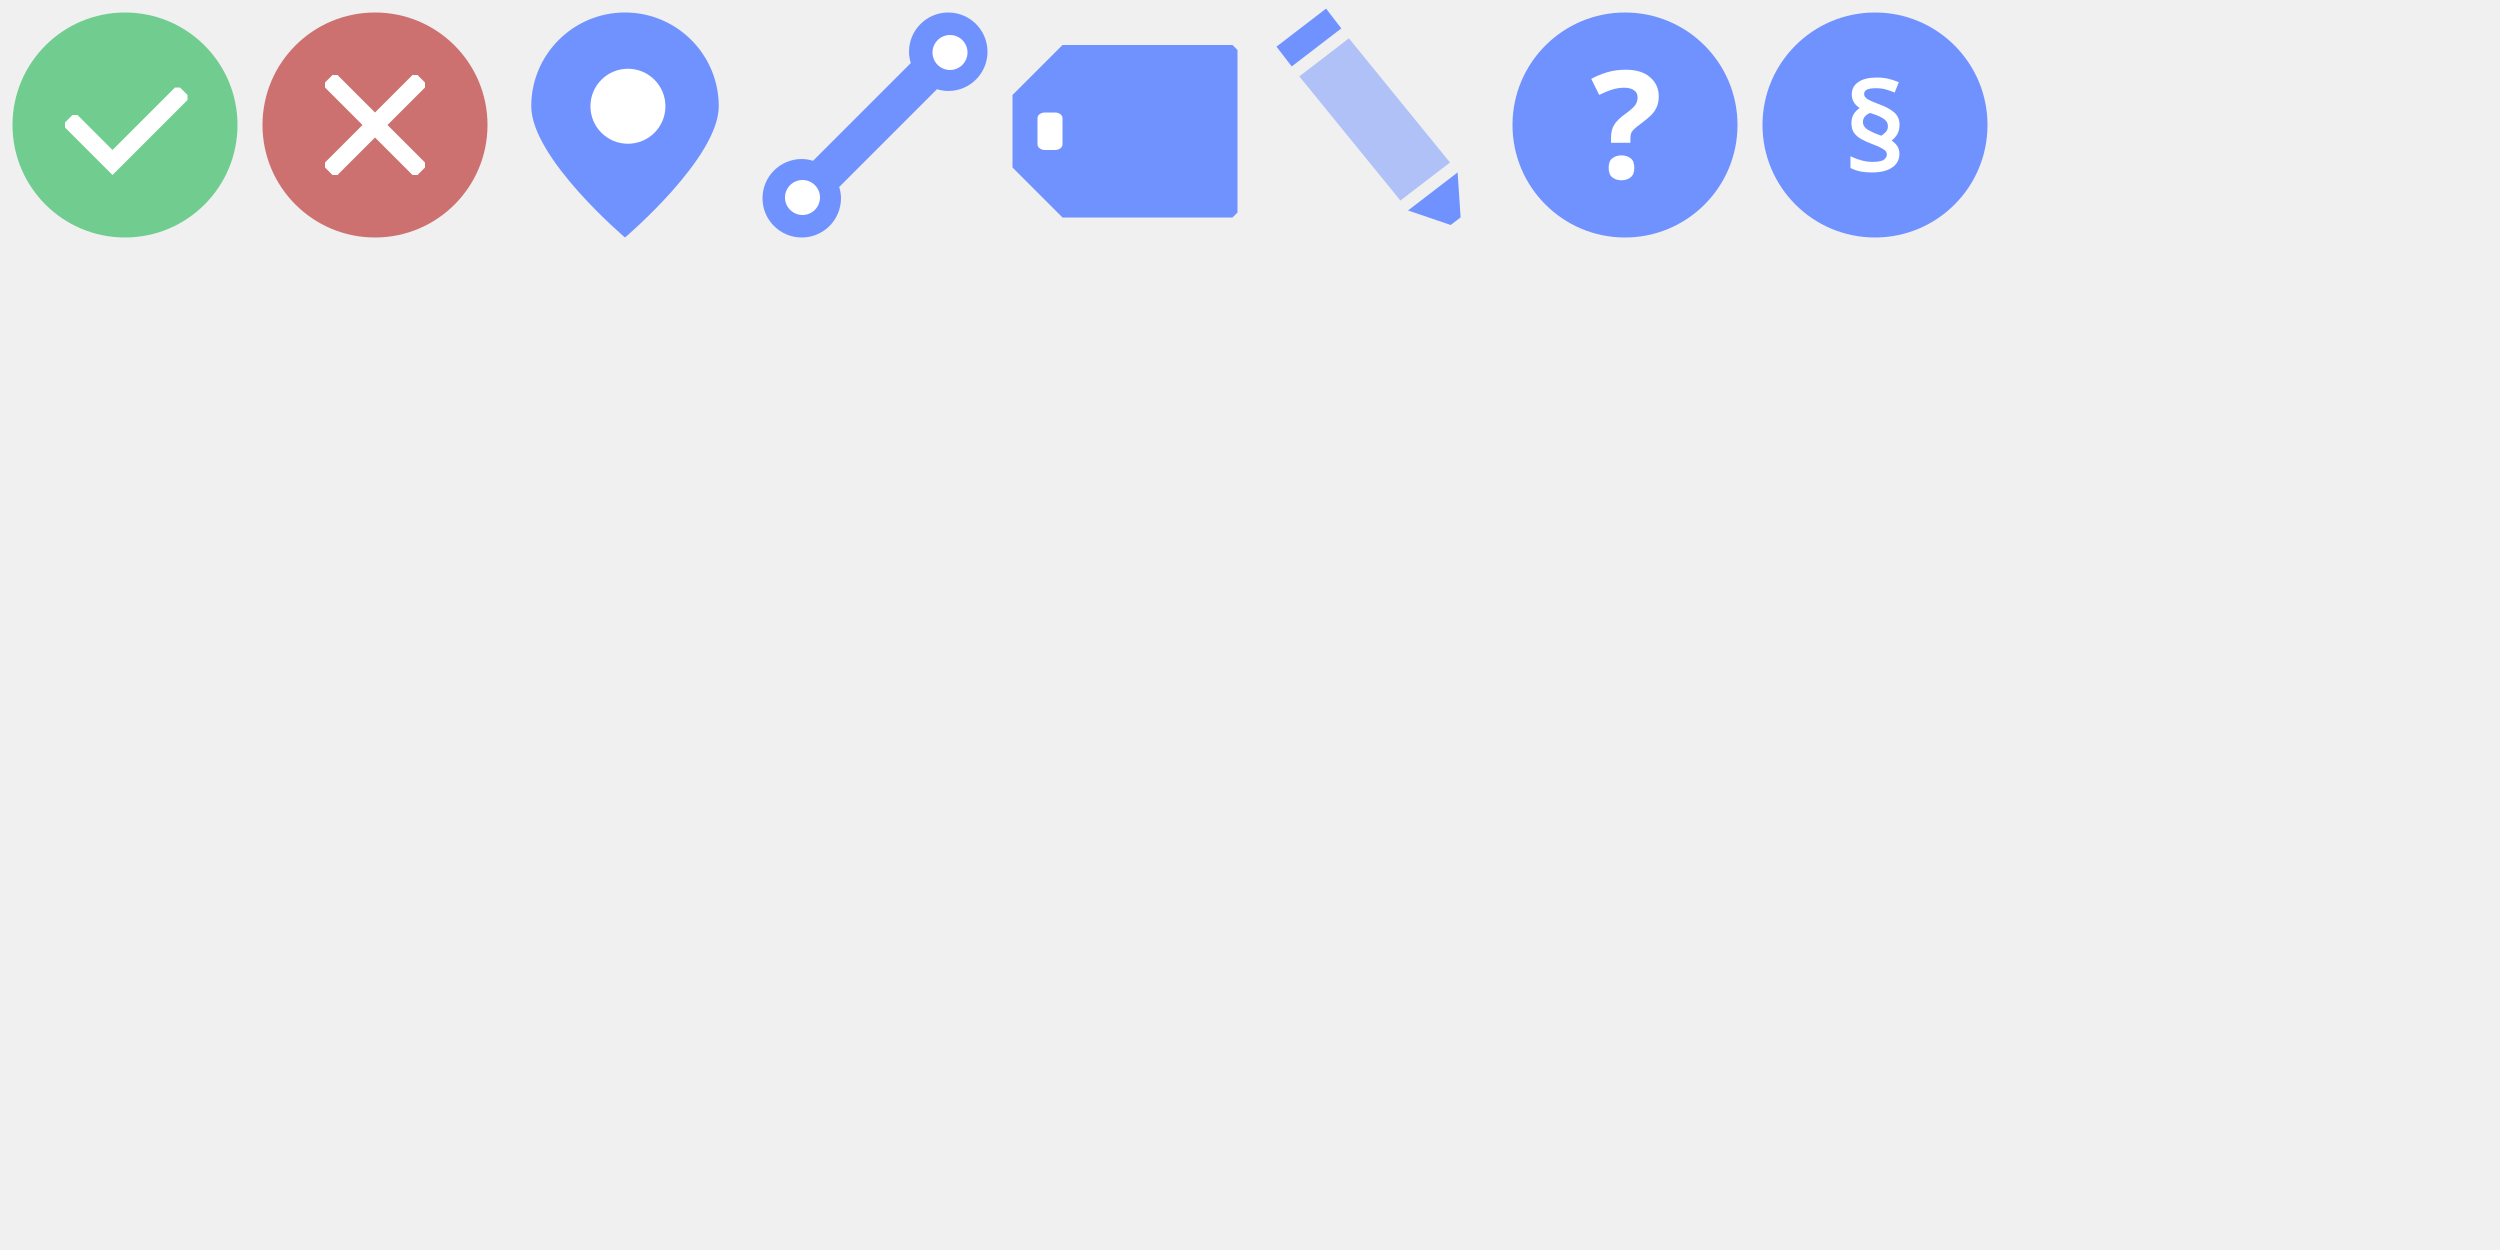
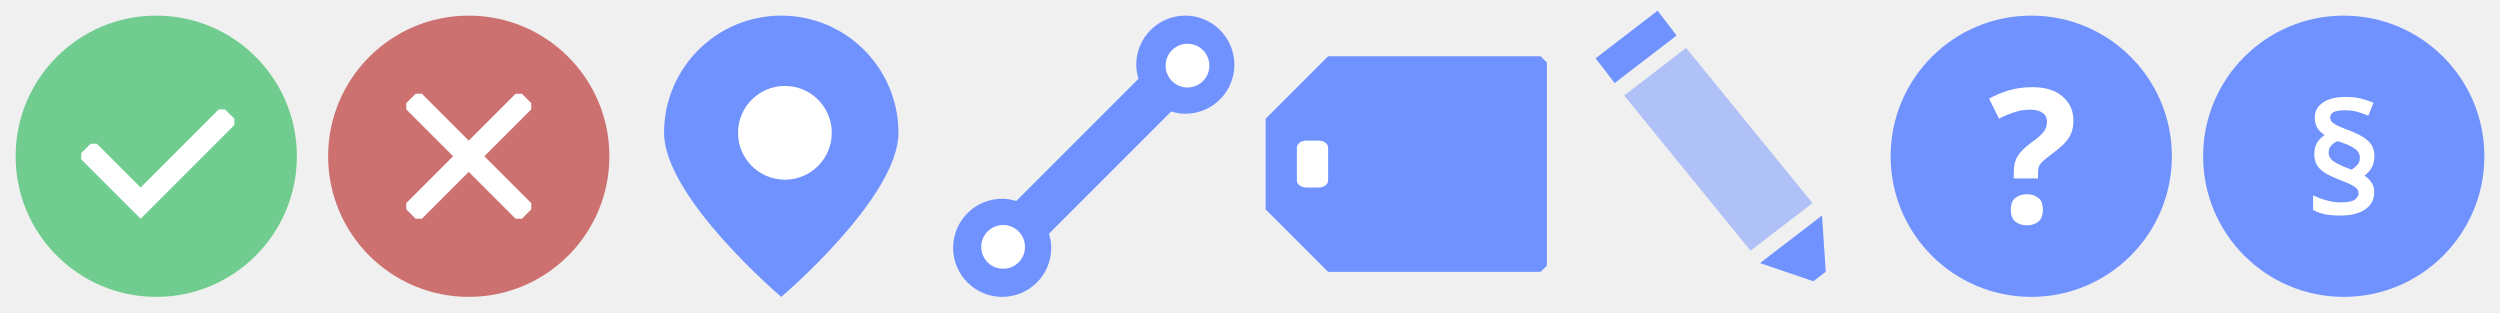
- <svg xmlns="http://www.w3.org/2000/svg" width="1000" height="500">
+ <svg xmlns="http://www.w3.org/2000/svg" width="800" height="100">
  <g>
    <circle cx="50" cy="50" r="45" fill="#70cd8f" />
    <path d="M31 46h-2l-3 3v2l14 14 5 5 5-5 25-25v-2l-3-3h-2l-25 25z" fill="#fff" />
  </g>
  <g>
    <circle cx="150" cy="50" r="45" fill="#cd7070" />
    <path d="M135 30h-2l-3 3v2l15 15-15 15v2l3 3h2l15-15 15 15h2l3-3v-2l-15-15 15-15v-2l-3-3h-2l-15 15z" fill="#fff" />
  </g>
  <g>
    <path d="M250 5c-20.71 0-37.5 16.789-37.5 37.5s37.5 52.5 37.5 52.5 37.5-31.789 37.5-52.5-16.789-37.5-37.5-37.5z" fill="#7092ff" />
    <circle cx="251.172" cy="42.5" r="15" fill="#fff" />
  </g>
  <g>
    <path d="M379.302 5a15.7 15.7 0 0 0-15.698 15.698c0 1.581.284 3.074.719 4.513l-39.113 39.113c-1.44-.435-2.932-.719-4.513-.719A15.7 15.7 0 0 0 305 79.303a15.7 15.7 0 0 0 15.698 15.698 15.7 15.7 0 0 0 15.698-15.698c0-1.581-.284-3.074-.719-4.513l39.113-39.113c1.44.435 2.932.719 4.513.719A15.7 15.7 0 0 0 395 20.698a15.7 15.7 0 0 0-15.698-15.698z" fill="#7092ff" />
    <circle cx="321" cy="79" r="7" fill="#fff" />
    <circle cx="380" cy="21" r="7" fill="#fff" />
  </g>
  <g>
    <path d="M425 87l-20-20v-29l20-20h68l2 2v65l-2 2z" fill="#7092ff" />
    <rect width="10" height="15" x="415" y="45" rx="3" ry="2.25" fill="#fff" />
  </g>
  <g fill="#7092ff">
    <path d="M519.728 30.552l19.834-15.219L580 65l-19.834 15.219z" opacity=".5" />
    <path d="M510.597 18.651l19.834-15.219 6.088 7.934-19.834 15.219zm52.613 65.535l19.834-15.219 1.198 17.988-3.967 3.044z" />
  </g>
  <g>
    <circle cx="650" cy="50" r="45" fill="#7092ff" />
    <path d="M644.42 54.95q0-3 1.26-5.04 1.26-2.04 4.32-4.26 2.7-1.92 3.84-3.3 1.2-1.44 1.2-3.36 0-1.92-1.44-2.88-1.38-1.02-3.9-1.02-2.52 0-4.98.78-2.46.78-5.04 2.1l-3.18-6.42q2.94-1.62 6.36-2.64 3.42-1.02 7.5-1.02 6.24 0 9.66 3 3.48 3 3.48 7.62 0 2.46-.78 4.26-.78 1.8-2.34 3.36-1.56 1.5-3.9 3.24-1.74 1.26-2.7 2.16-.96.9-1.32 1.74-.3.84-.3 2.1v1.74h-7.74zm-.96 12.18q0-2.76 1.5-3.84 1.5-1.14 3.66-1.14 2.1 0 3.6 1.14 1.5 1.08 1.5 3.84 0 2.64-1.5 3.84-1.5 1.14-3.6 1.14-2.16 0-3.66-1.14-1.5-1.2-1.5-3.84z" fill="#fff" />
  </g>
  <g>
    <circle cx="750" cy="50" r="45" fill="#7092ff" />
    <path d="M741.072 49.28q0-2.4 1.152-3.84 1.152-1.488 2.64-2.208-1.728-.96-2.688-2.256-.96-1.344-.96-3.264 0-2.88 2.448-4.512 2.448-1.68 7.008-1.68 2.688 0 4.56.48 1.872.432 3.648 1.152l-1.296 3.216q-1.632-.672-3.264-1.104-1.632-.48-3.936-.48-2.88 0-4.08.768-1.152.72-1.152 2.064 0 1.344 1.344 2.304 1.344.912 4.992 2.256 3.696 1.344 5.76 3.072 2.064 1.728 2.064 4.608 0 2.448-1.104 4.032-1.104 1.536-2.496 2.352 1.68.912 2.592 2.208.96 1.248.96 3.072 0 3.312-2.784 5.136-2.736 1.824-7.68 1.824-2.64 0-4.608-.384-1.968-.432-3.504-1.2v-3.6q1.536.72 3.792 1.344 2.256.624 4.512.624 3.552 0 4.896-1.008 1.344-1.056 1.344-2.4 0-.912-.48-1.584-.432-.672-1.776-1.392-1.296-.768-3.936-1.728-2.496-.96-4.32-1.968-1.776-1.008-2.736-2.4-.912-1.392-.912-3.504zm3.6-.48q0 1.776 1.488 3.024 1.536 1.2 5.376 2.64l1.056.384q1.104-.672 2.064-1.68 1.008-1.056 1.008-2.688 0-1.2-.672-2.16-.624-.96-2.256-1.824-1.632-.912-4.608-1.824-1.344.336-2.4 1.44-1.056 1.104-1.056 2.688z" fill="#fff" stroke="#fff" />
  </g>
</svg>
